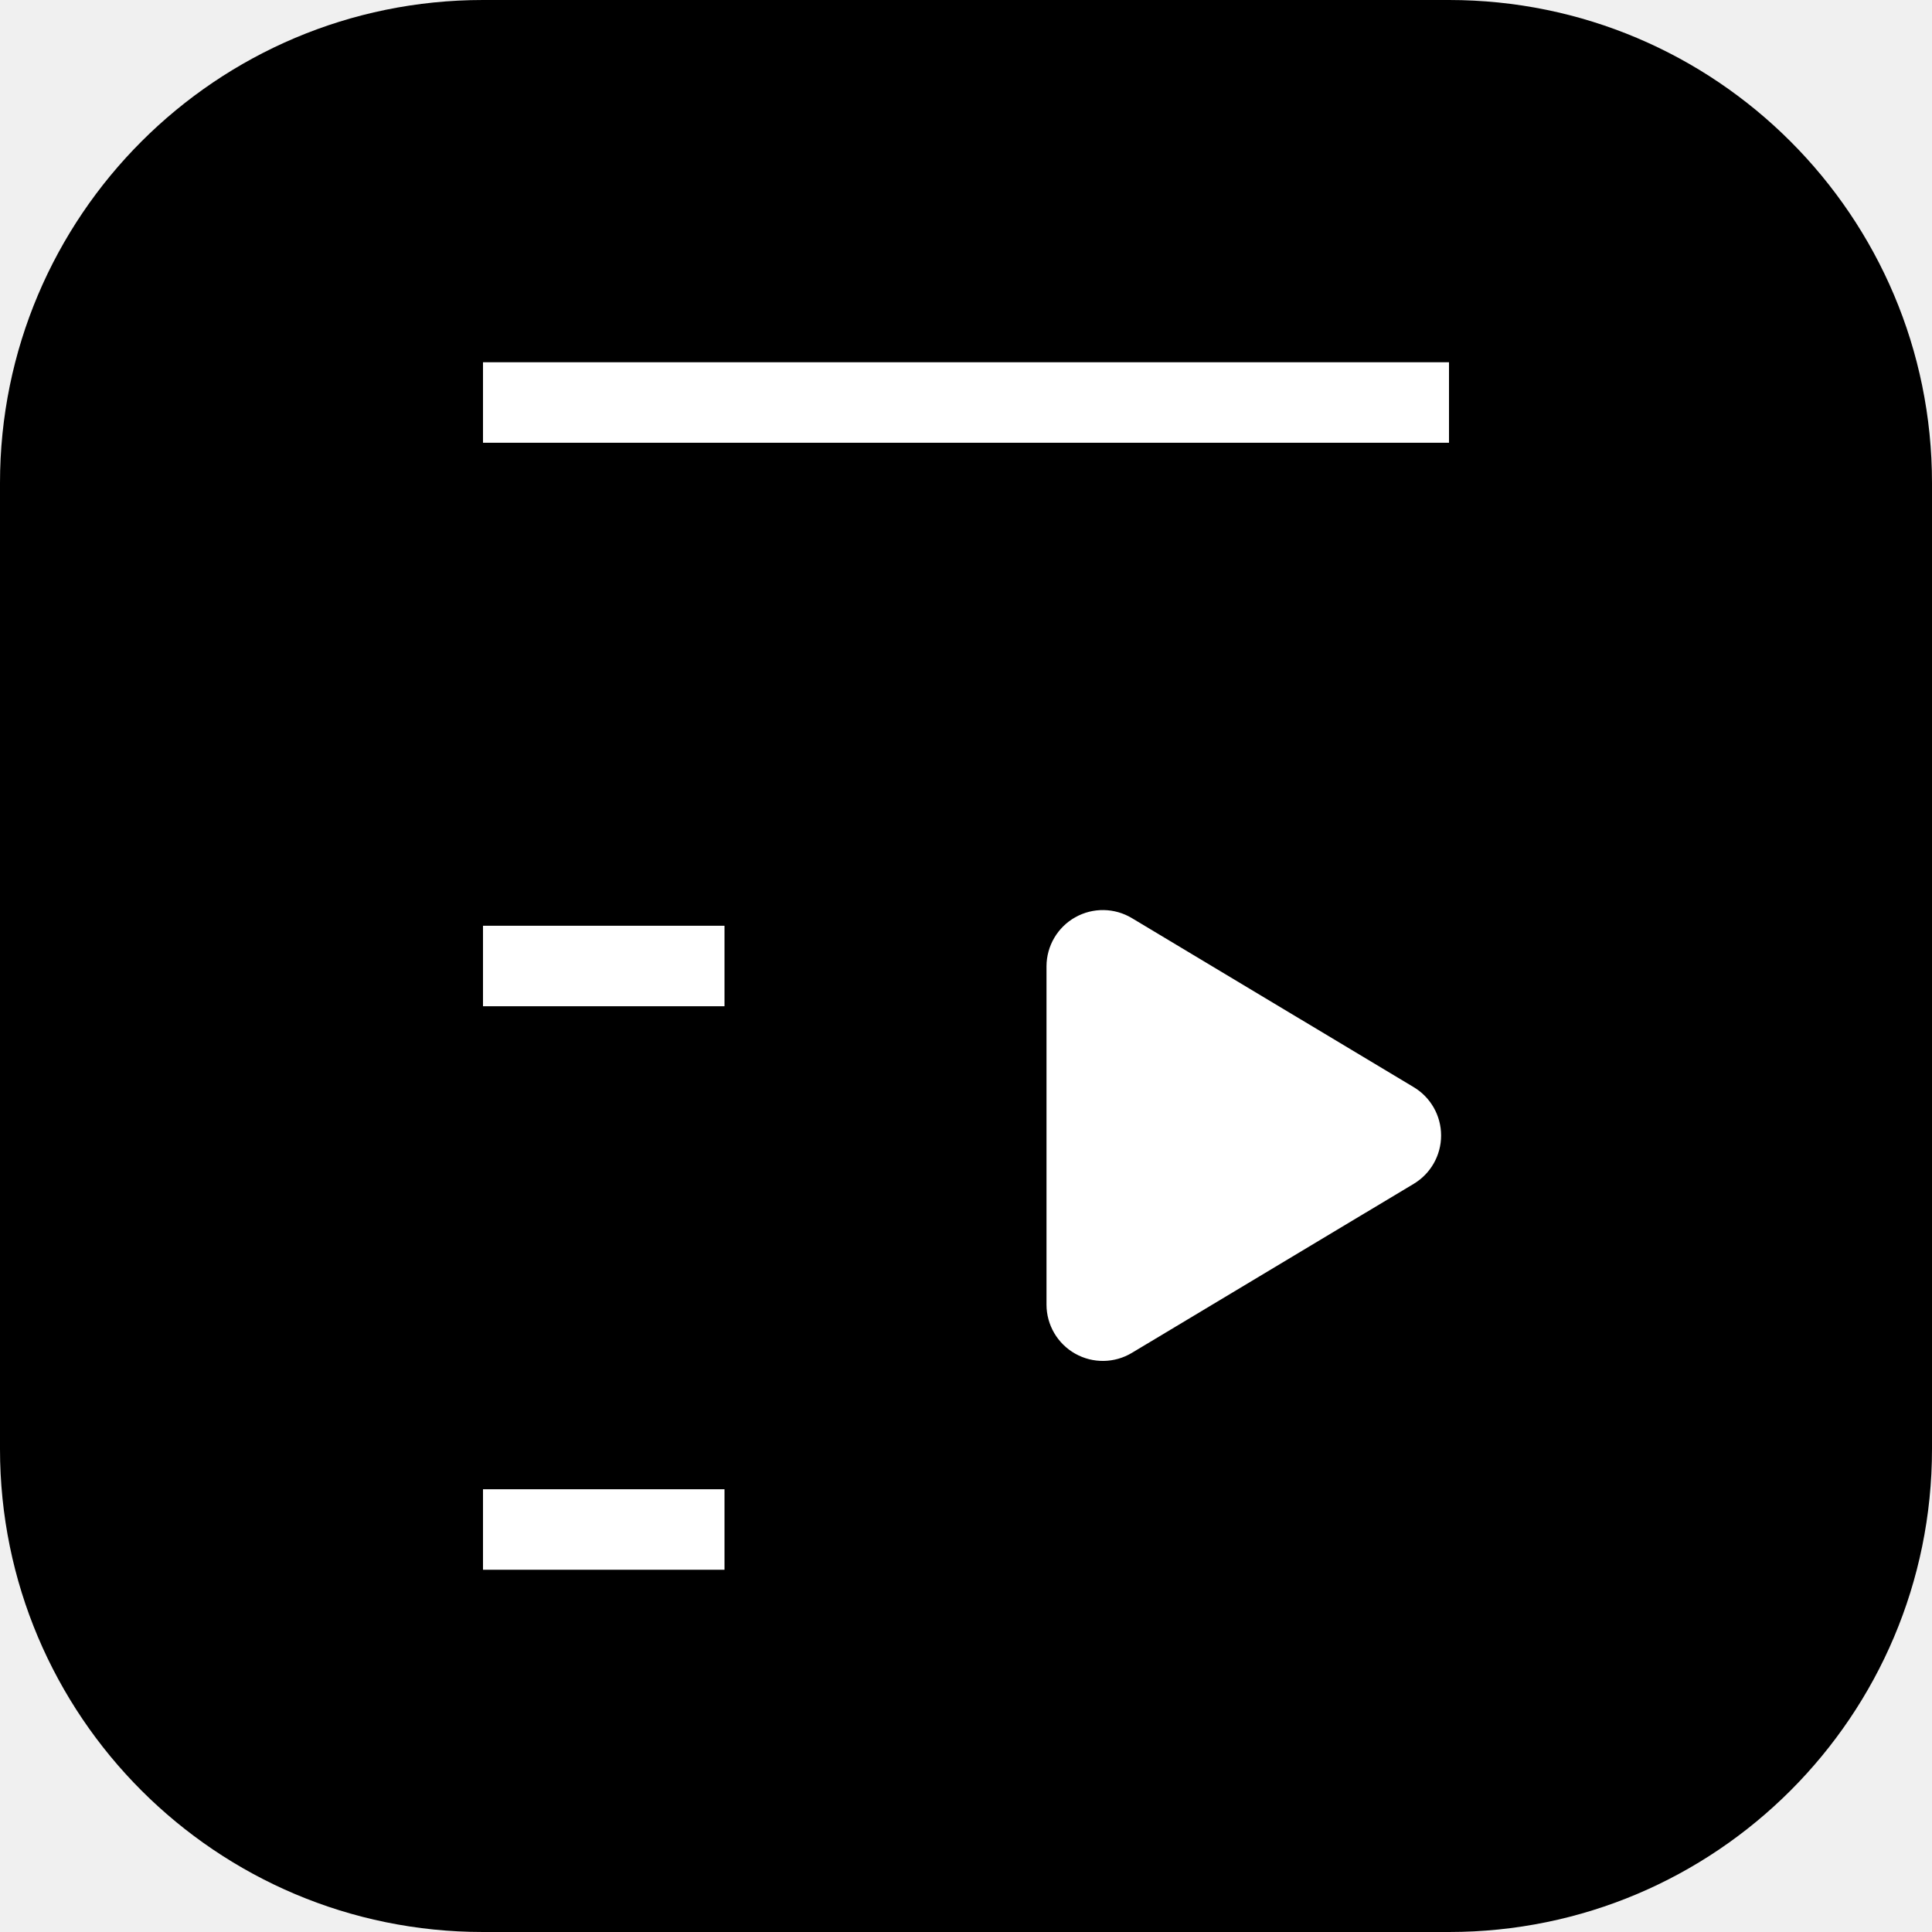
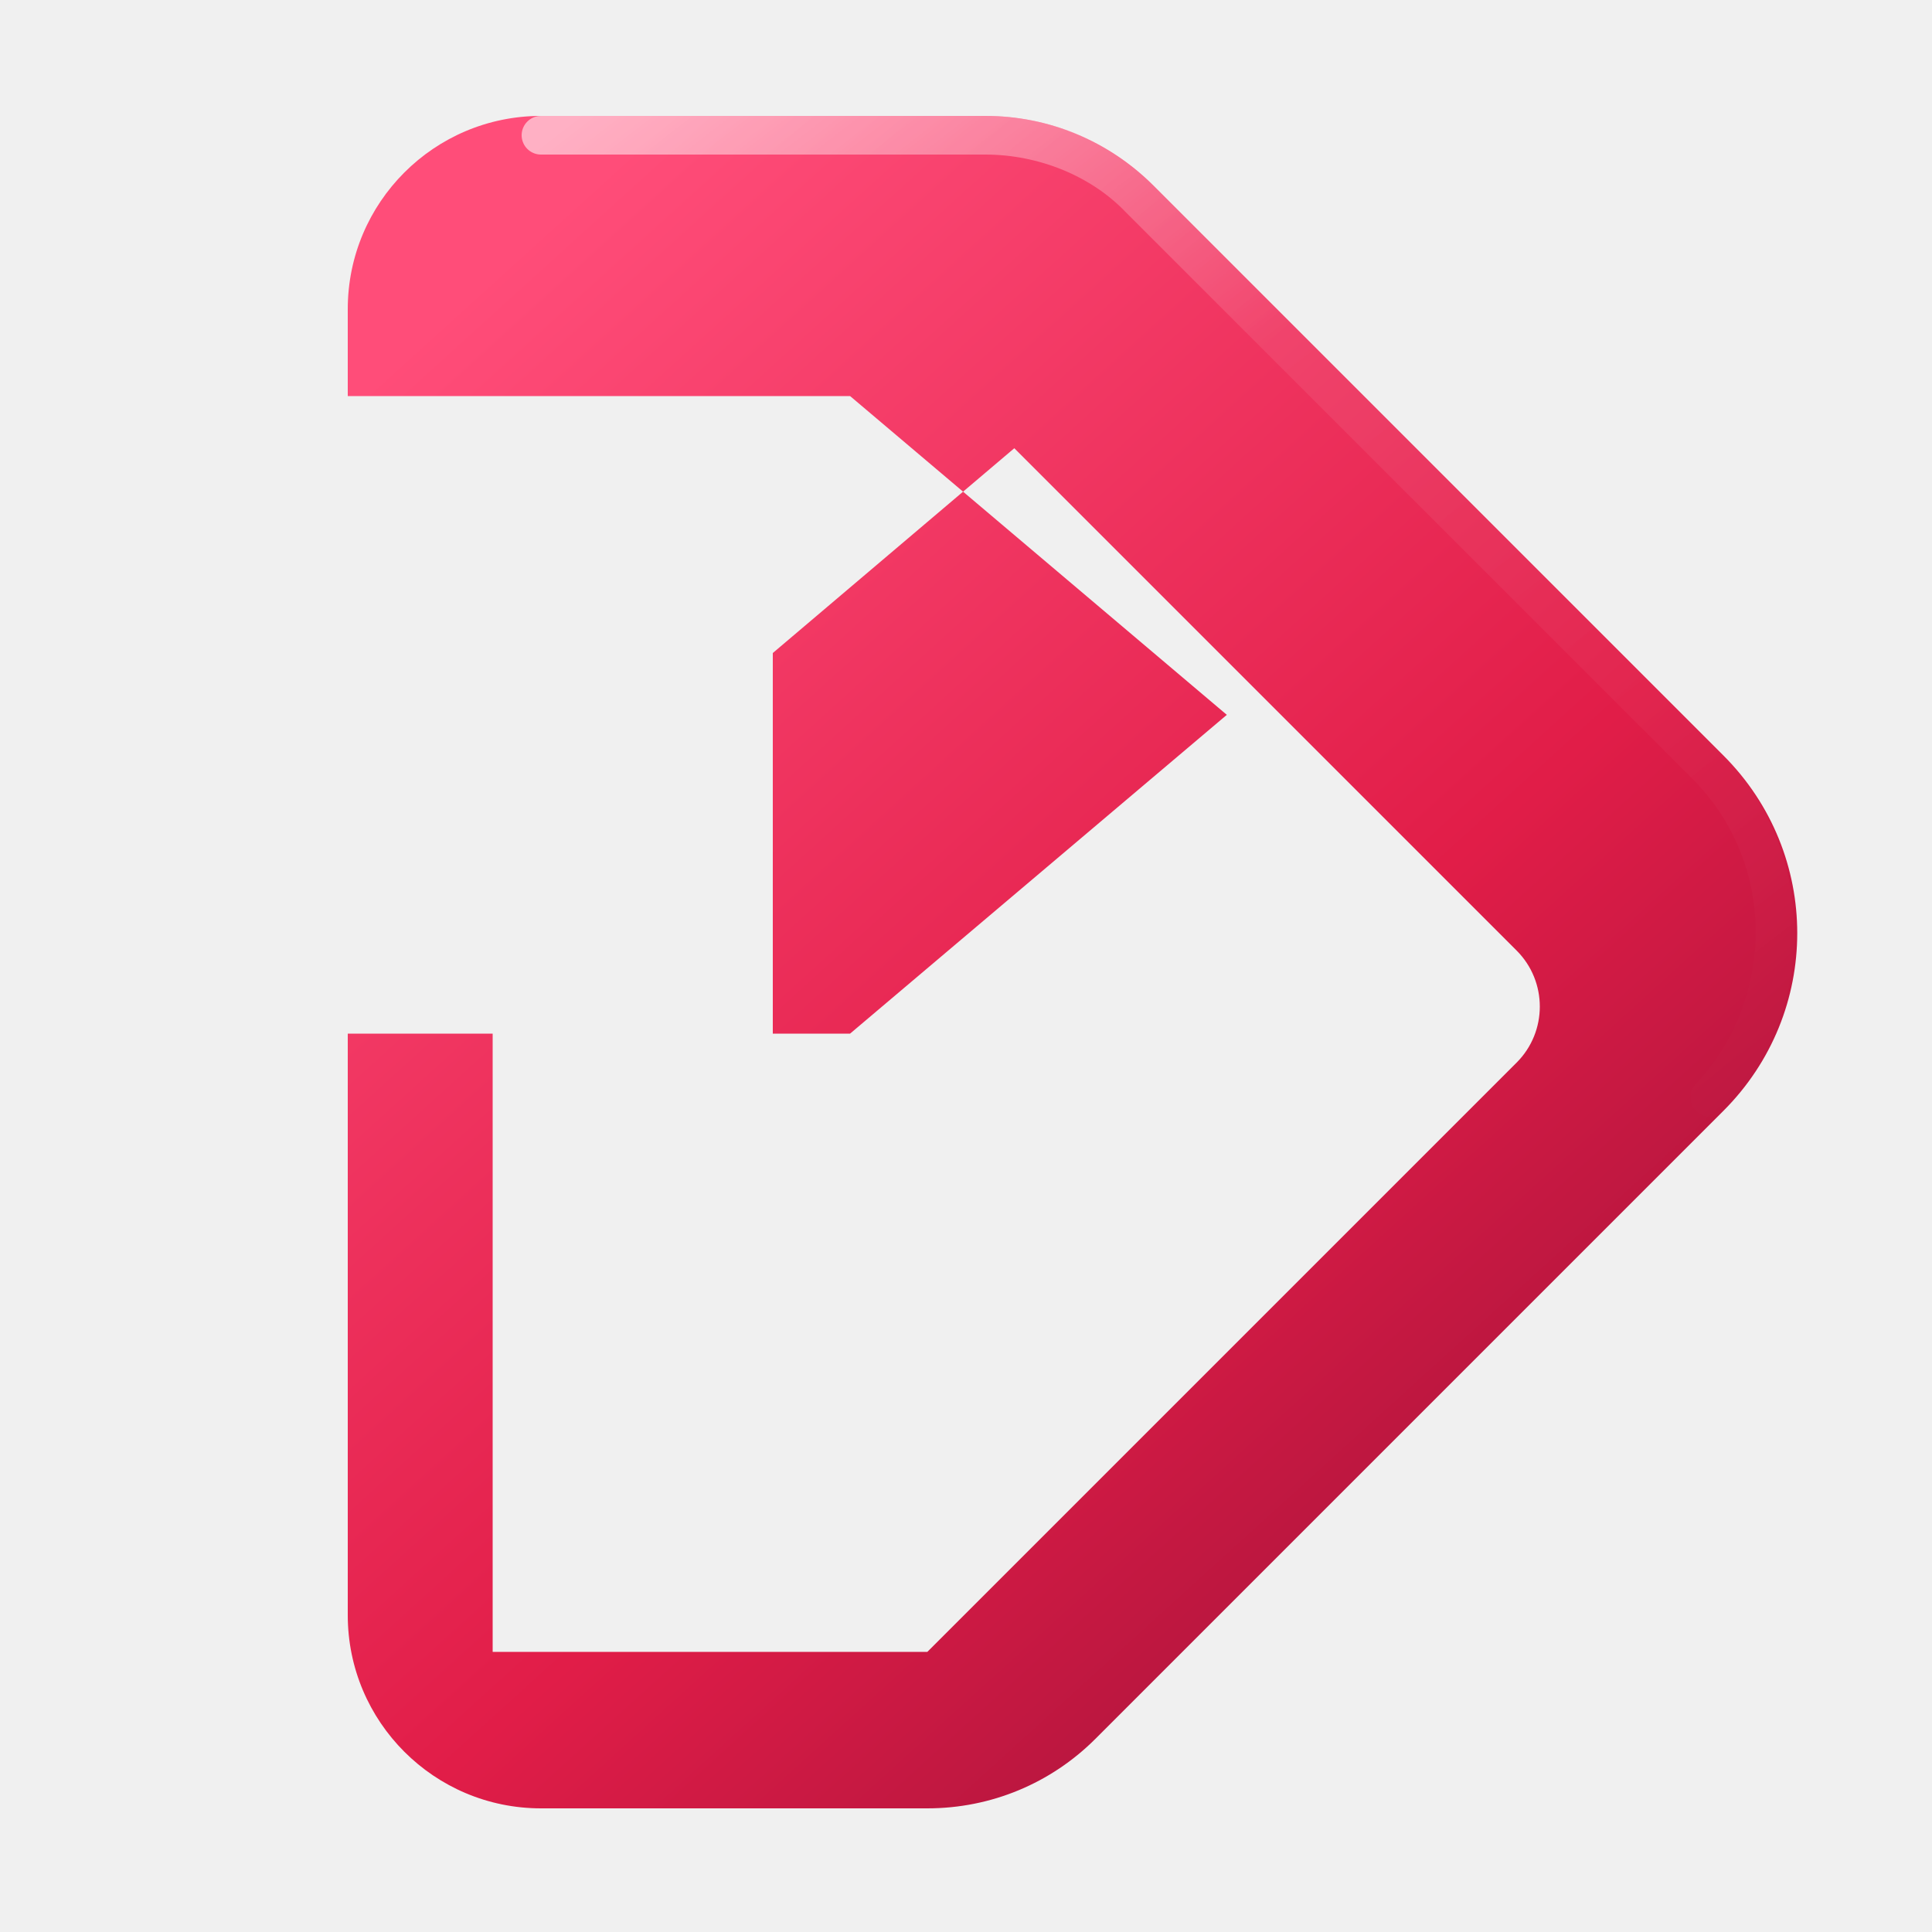
- <svg xmlns="http://www.w3.org/2000/svg" viewBox="0 0 24 24" fill="none">
-   <rect width="24" height="24" rx="6" fill="url(#rose_anim_favicon)" />
-   <path d="M18 5H6" stroke="white" strokeWidth="1.5" strokeLinecap="round" />
-   <path d="M9 12H6" stroke="white" strokeWidth="1.5" strokeLinecap="round" />
-   <path d="M9 19H6" stroke="white" strokeWidth="1.5" strokeLinecap="round" />
-   <path d="M13 12.003a0.7 0.7 0 0 1 1.062-.597l3.498 2.098a0.7 0.7 0 0 1 0 1.203l-3.498 2.098a0.7 0.7 0 0 1-1.062-.598z" fill="white" />
+ <svg xmlns="http://www.w3.org/2000/svg" viewBox="0 0 100 100" fill="none">
  <defs>
-     <linearGradient id="rose_anim_favicon" x1="0" y1="0" x2="24" y2="24" gradientUnits="userSpaceOnUse">
-       <stop stopColor="#fb7185">
-         <animate attributeName="stop-color" values="#fb7185; #fda4af; #fb7185" dur="3s" repeatCount="indefinite" />
+     <linearGradient id="shortiq_polished_icon_grad" x1="15%" y1="5%" x2="85%" y2="95%">
+       <stop offset="0%" stop-color="#ff4d79">
+         <animate attributeName="stop-color" values="#ff4d79; #fda4af; #ff4d79" dur="4s" repeatCount="indefinite" />
      </stop>
-       <stop offset="1" stopColor="#e11d48">
-         <animate attributeName="stop-color" values="#e11d48; #be123c; #e11d48" dur="3s" repeatCount="indefinite" />
+       <stop offset="60%" stop-color="#e11d48">
+         <animate attributeName="stop-color" values="#e11d48; #be123c; #e11d48" dur="4s" repeatCount="indefinite" />
+       </stop>
+       <stop offset="100%" stop-color="#9f1239">
+         <animate attributeName="stop-color" values="#9f1239; #881337; #9f1239" dur="4s" repeatCount="indefinite" />
      </stop>
    </linearGradient>
+     <linearGradient id="shortiq_icon_shine" x1="0%" y1="0%" x2="100%" y2="100%">
+       <stop offset="0%" stop-color="#ffffff" stop-opacity="0.7" />
+       <stop offset="40%" stop-color="#ffffff" stop-opacity="0.1" />
+       <stop offset="100%" stop-color="#ffffff" stop-opacity="0" />
+     </linearGradient>
  </defs>
+   <path fill-rule="evenodd" clip-rule="evenodd" d="M 18 16 C 18 10.477 22.477 6 28 6 H 51 C 54.3 6 57.4 7.3 59.7 9.6 L 89.2 39.1 C 94.3 44.2 94.3 52.4 89.2 57.5 L 56.7 90.0 C 54.4 92.3 51.3 93.6 48 93.6 H 28 C 22.477 93.6 18 89.123 18 83.6 V 53.5 H 44 L 63.5 37 L 44 20.5 H 18 V 16 Z M 40 53.5 H 25.5 V 85.5 H 48 L 78.5 55 C 80.1 53.4 80.1 50.8 78.5 49.2 L 52.5 23.2 L 40 33.8 V 53.5 Z" fill="url(#shortiq_polished_icon_grad)" />
+   <path d="M 28 7 H 51 C 54 7 57 8.2 59 10.3 L 88.5 39.8 C 93 44.5 93 52 88.5 56.8" stroke="url(#shortiq_icon_shine)" stroke-width="2" stroke-linecap="round" opacity="0.8" />
</svg>
